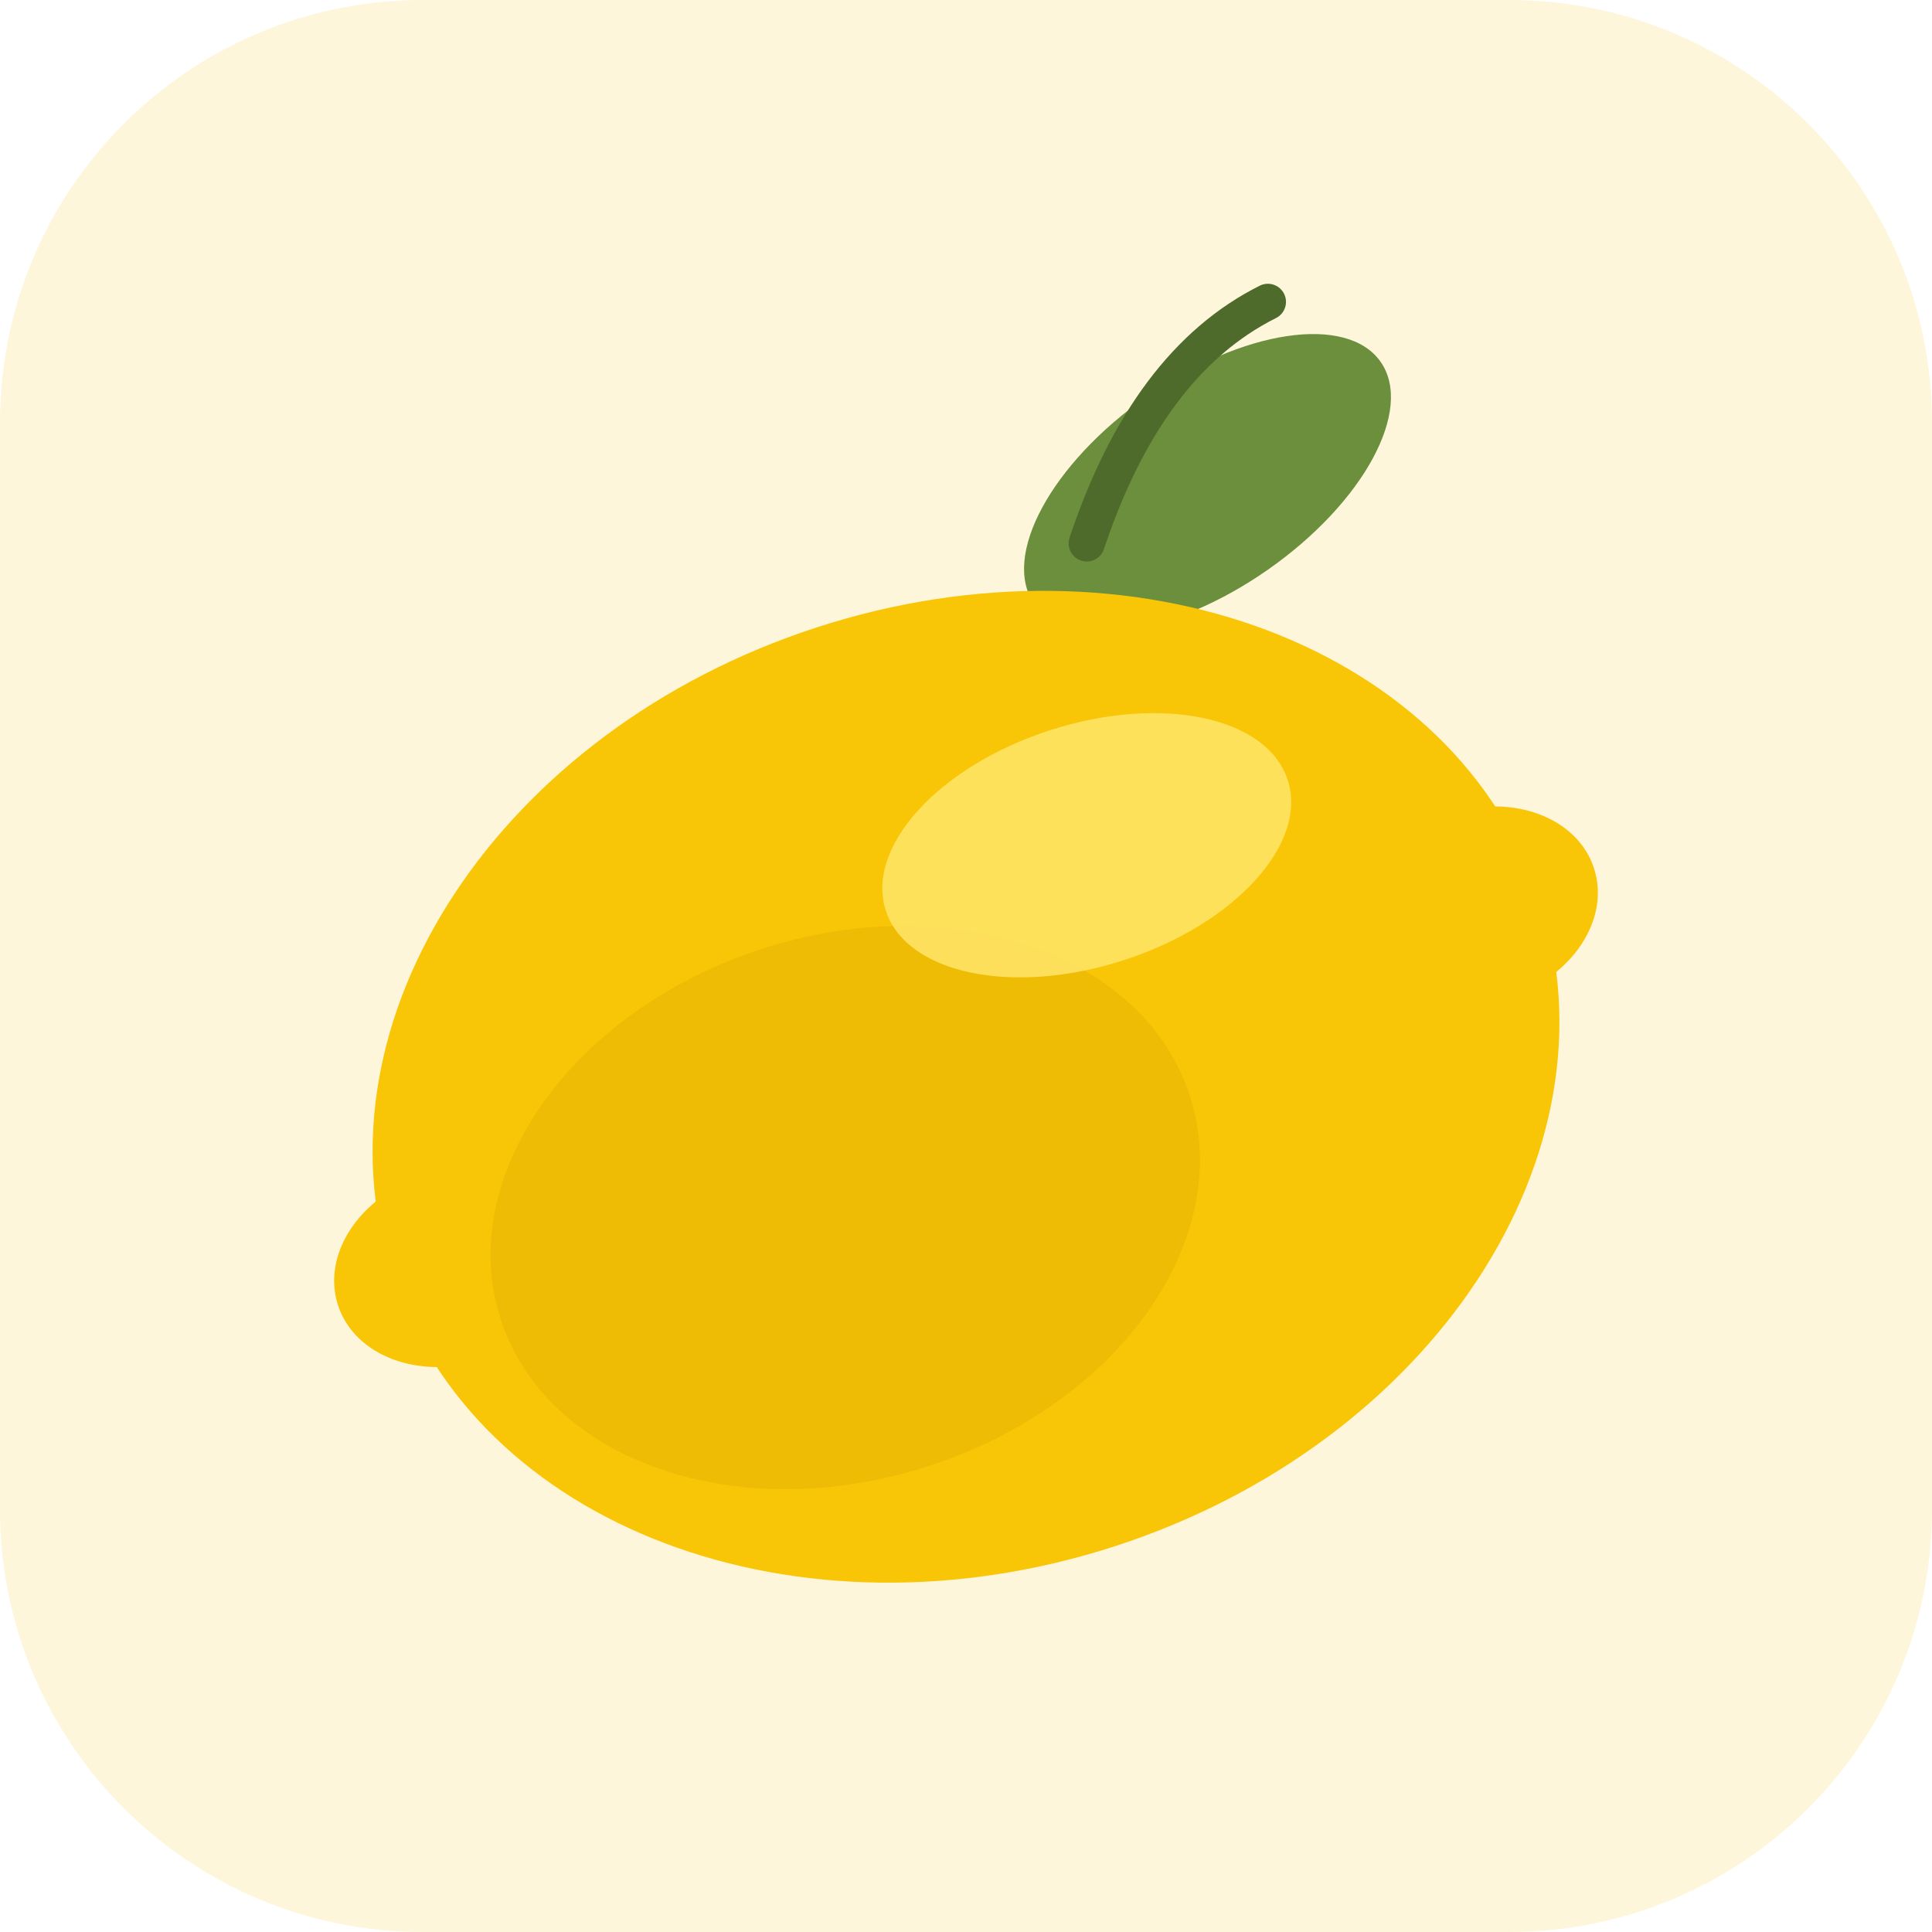
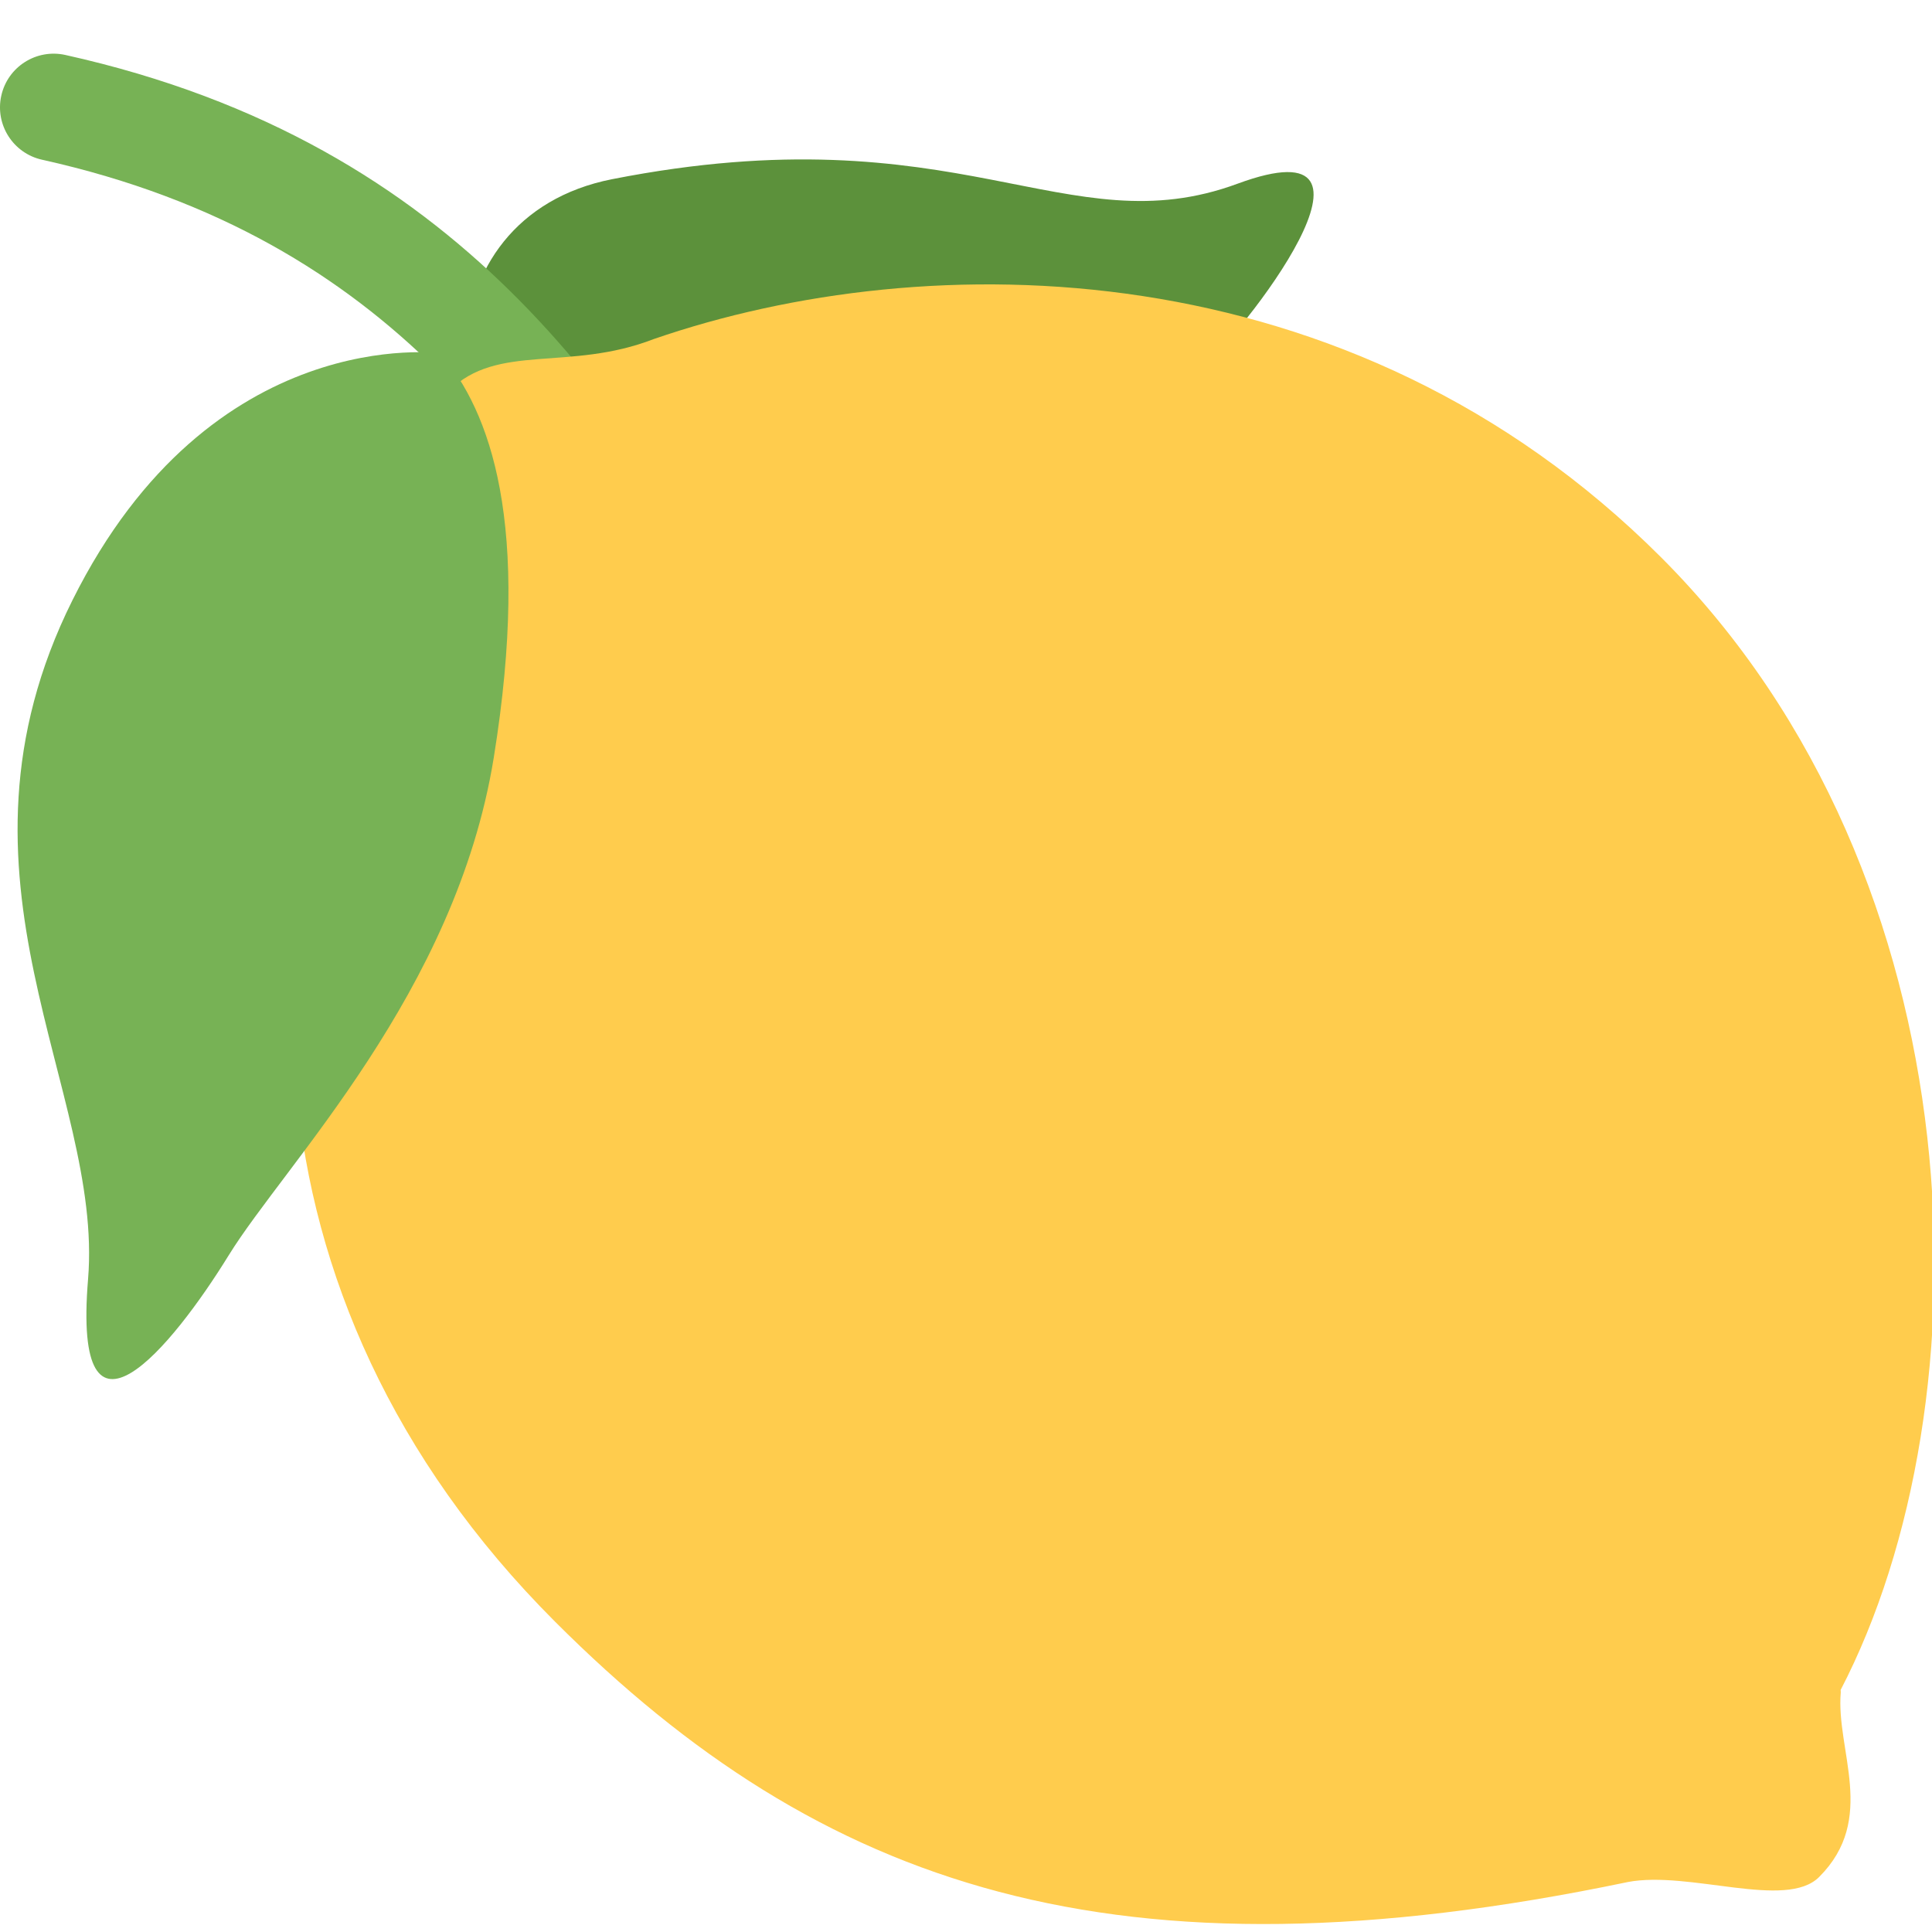
- <svg xmlns="http://www.w3.org/2000/svg" viewBox="0 0 64 64" role="img" aria-label="Lemon">
-   <rect width="64" height="64" rx="14" fill="#FEF6DA" />
-   <ellipse cx="40" cy="16" rx="7" ry="3.5" fill="#6B8F3C" transform="rotate(-35 40 16)" />
-   <path d="M36 18 Q38 12 42 10" fill="none" stroke="#4F6B2C" stroke-width="1.2" stroke-linecap="round" />
-   <ellipse cx="32" cy="36" rx="20" ry="16" fill="#F8C607" transform="rotate(-18 32 36)" />
-   <ellipse cx="15" cy="42" rx="4" ry="3.2" fill="#F8C607" transform="rotate(-18 15 42)" />
-   <ellipse cx="49" cy="30" rx="4" ry="3.2" fill="#F8C607" transform="rotate(-18 49 30)" />
-   <ellipse cx="28" cy="40" rx="12" ry="9" fill="#E0A800" opacity="0.35" transform="rotate(-18 28 40)" />
-   <ellipse cx="36" cy="28" rx="7" ry="4" fill="#FFE56A" opacity="0.85" transform="rotate(-18 36 28)" />
+ <svg xmlns="http://www.w3.org/2000/svg" viewBox="0 0 36 36">
+   <path fill="#5C913B" d="M11.405 3.339c6.48-1.275 8.453 1.265 11.655.084 3.202-1.181.093 2.82-.745 3.508-.84.688-8.141 4.809-11.307 3.298-3.166-1.511-3.182-6.186.397-6.89z" />
+   <path fill="#77B255" d="M15.001 16c-.304 0-.605-.138-.801-.4-.687-.916-1.308-1.955-1.965-3.056C9.967 8.749 7.396 4.446.783 2.976c-.539-.12-.879-.654-.759-1.193.12-.54.654-.878 1.193-.759C8.671 2.68 11.599 7.581 13.952 11.519c.63 1.054 1.224 2.049 1.848 2.881.332.442.242 1.069-.2 1.4-.18.135-.39.2-.599.2z" />
+   <path fill="#FFCC4D" d="M34.3 31.534c.002-.017-.003-.028-.003-.043 2.774-5.335 2.647-15.113-3.346-21.107-5.801-5.8-13.68-5.821-18.767-4.067-1.579.614-2.917.066-3.815.965-.881.881-.351 2.719-.714 3.819-3.169 5.202-3.405 13.025 2.688 19.117 4.962 4.962 10.438 6.842 19.98 4.853.002-.002.005-.001.008-.002 1.148-.218 2.95.523 3.566-.094 1.085-1.085.309-2.358.403-3.441z" />
+   <path fill="#77B255" d="M8.208 6.583s-4.27-.59-6.857 4.599c-2.587 5.188.582 9.125.29 12.653-.293 3.53 1.566 1.265 2.621-.445s4.23-4.895 4.938-9.269c.707-4.376-.07-6.458-.992-7.538z" />
</svg>
